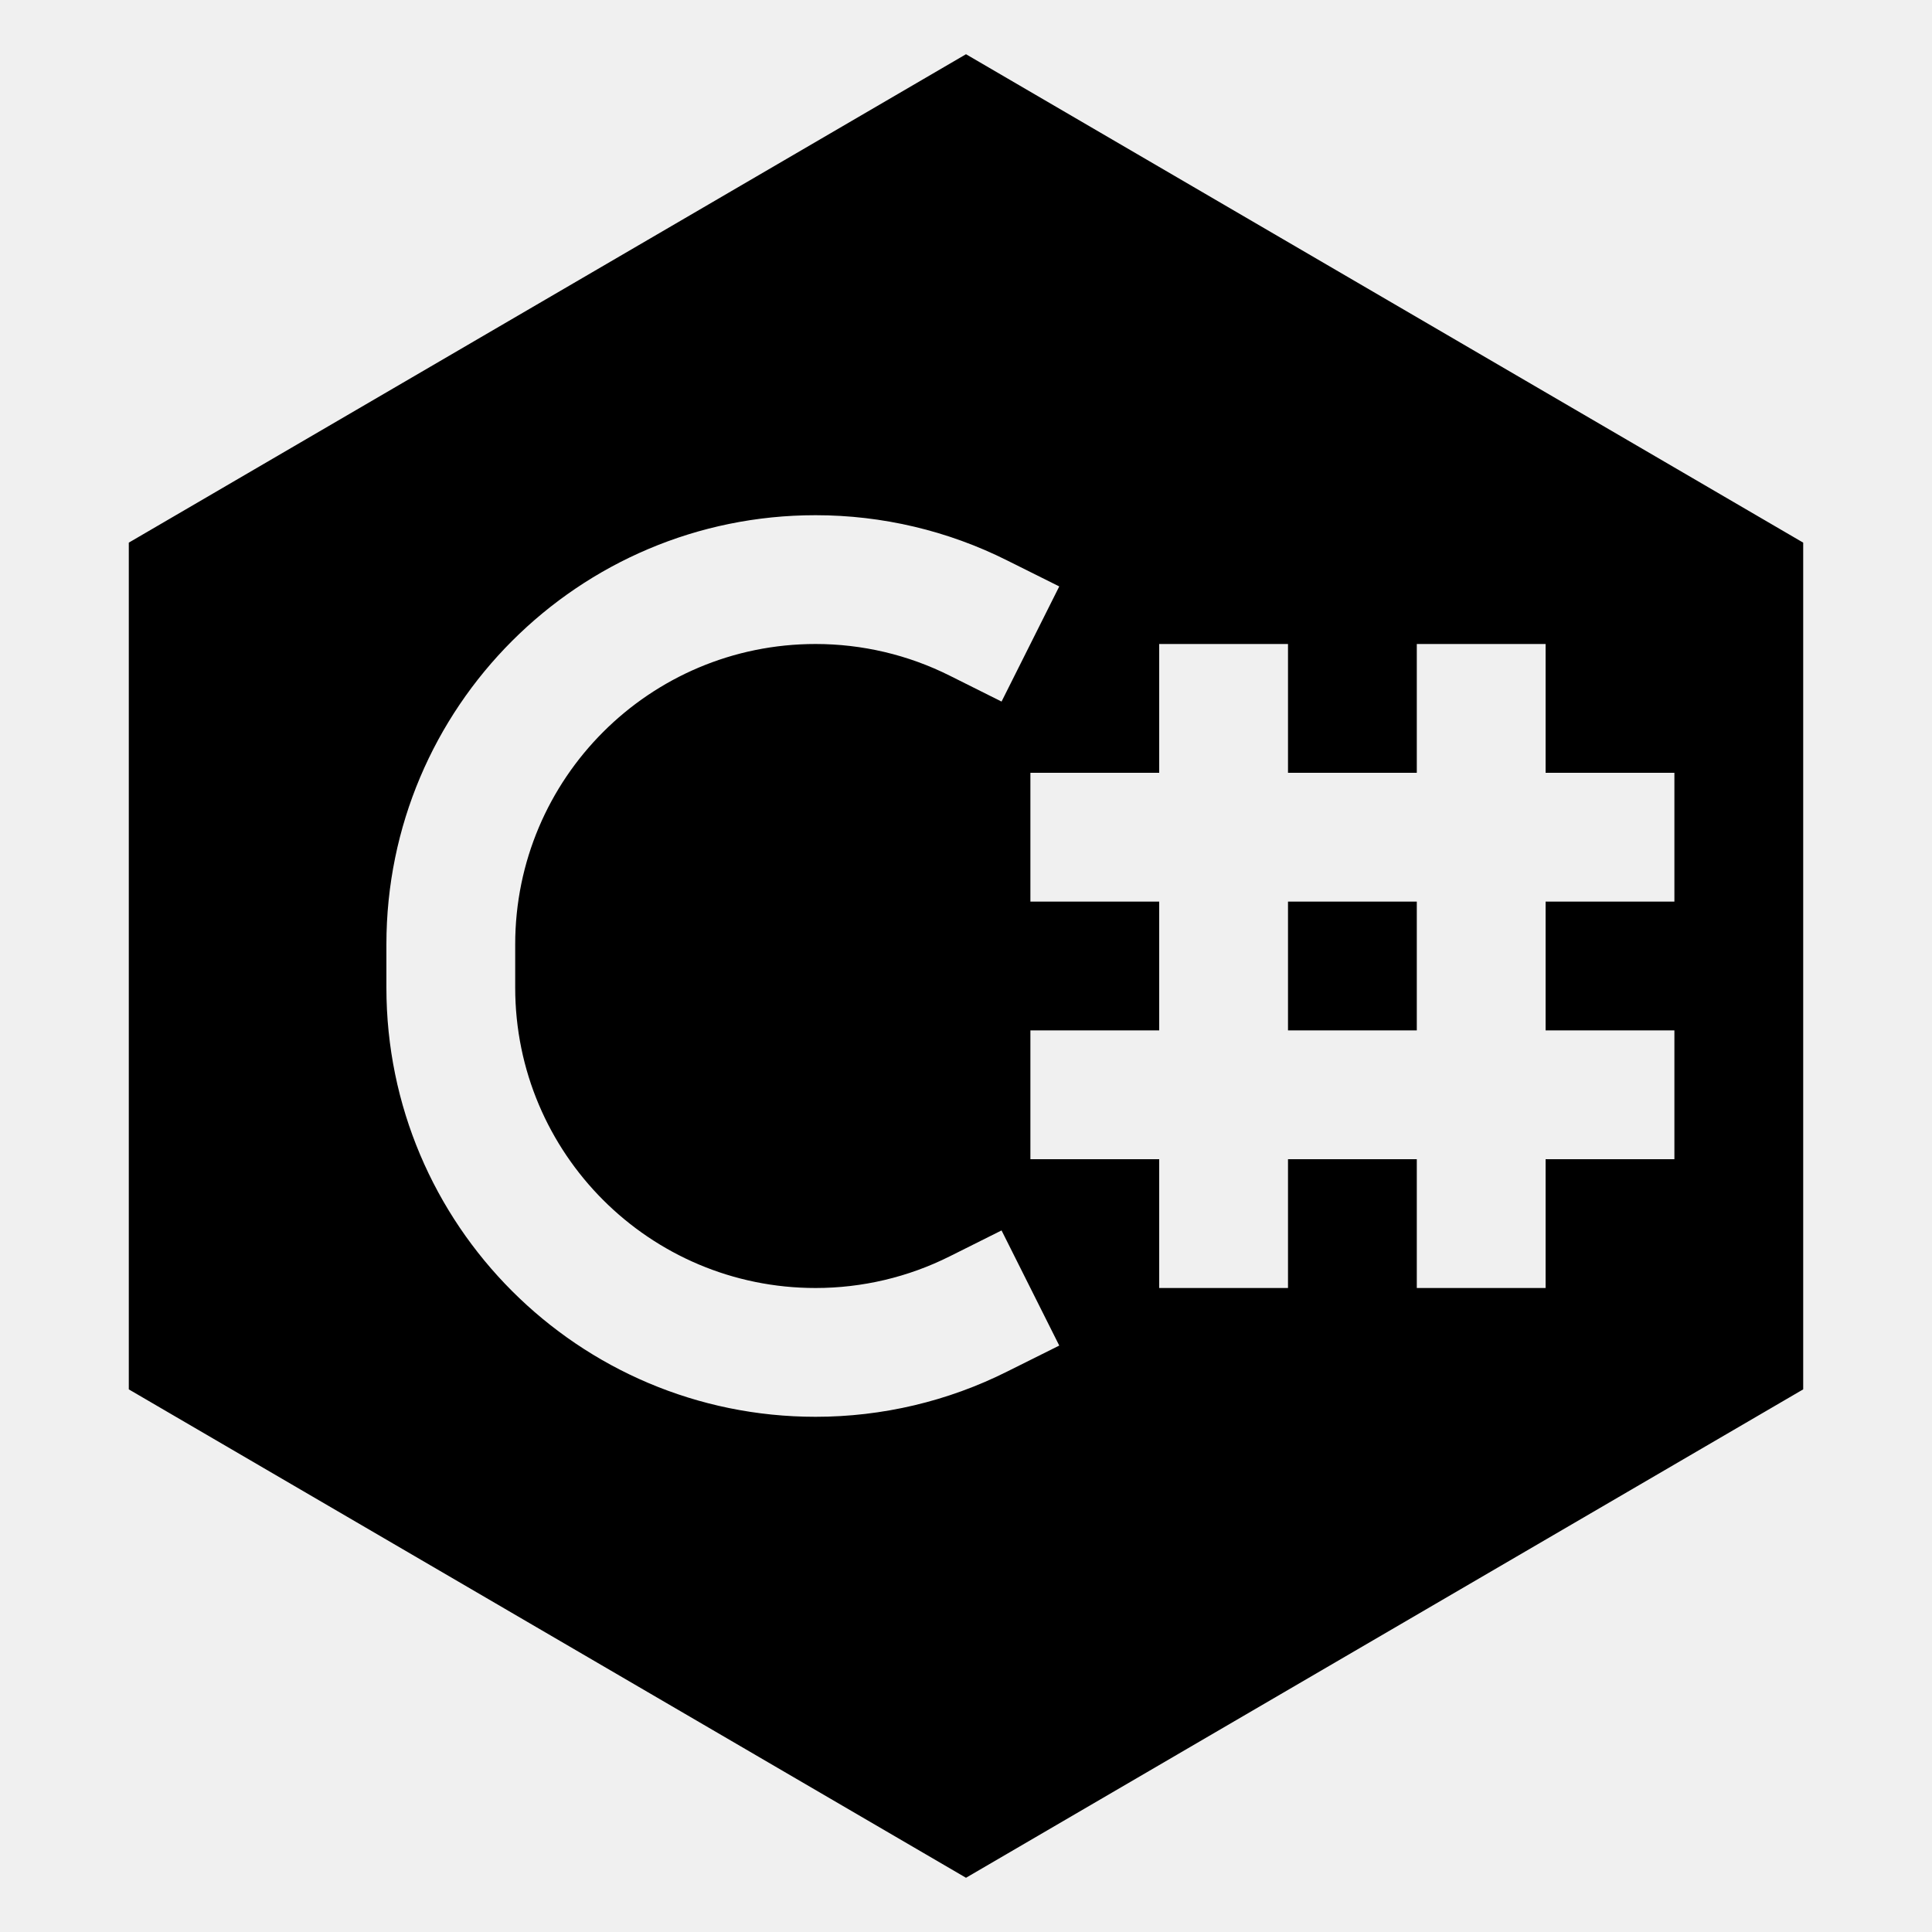
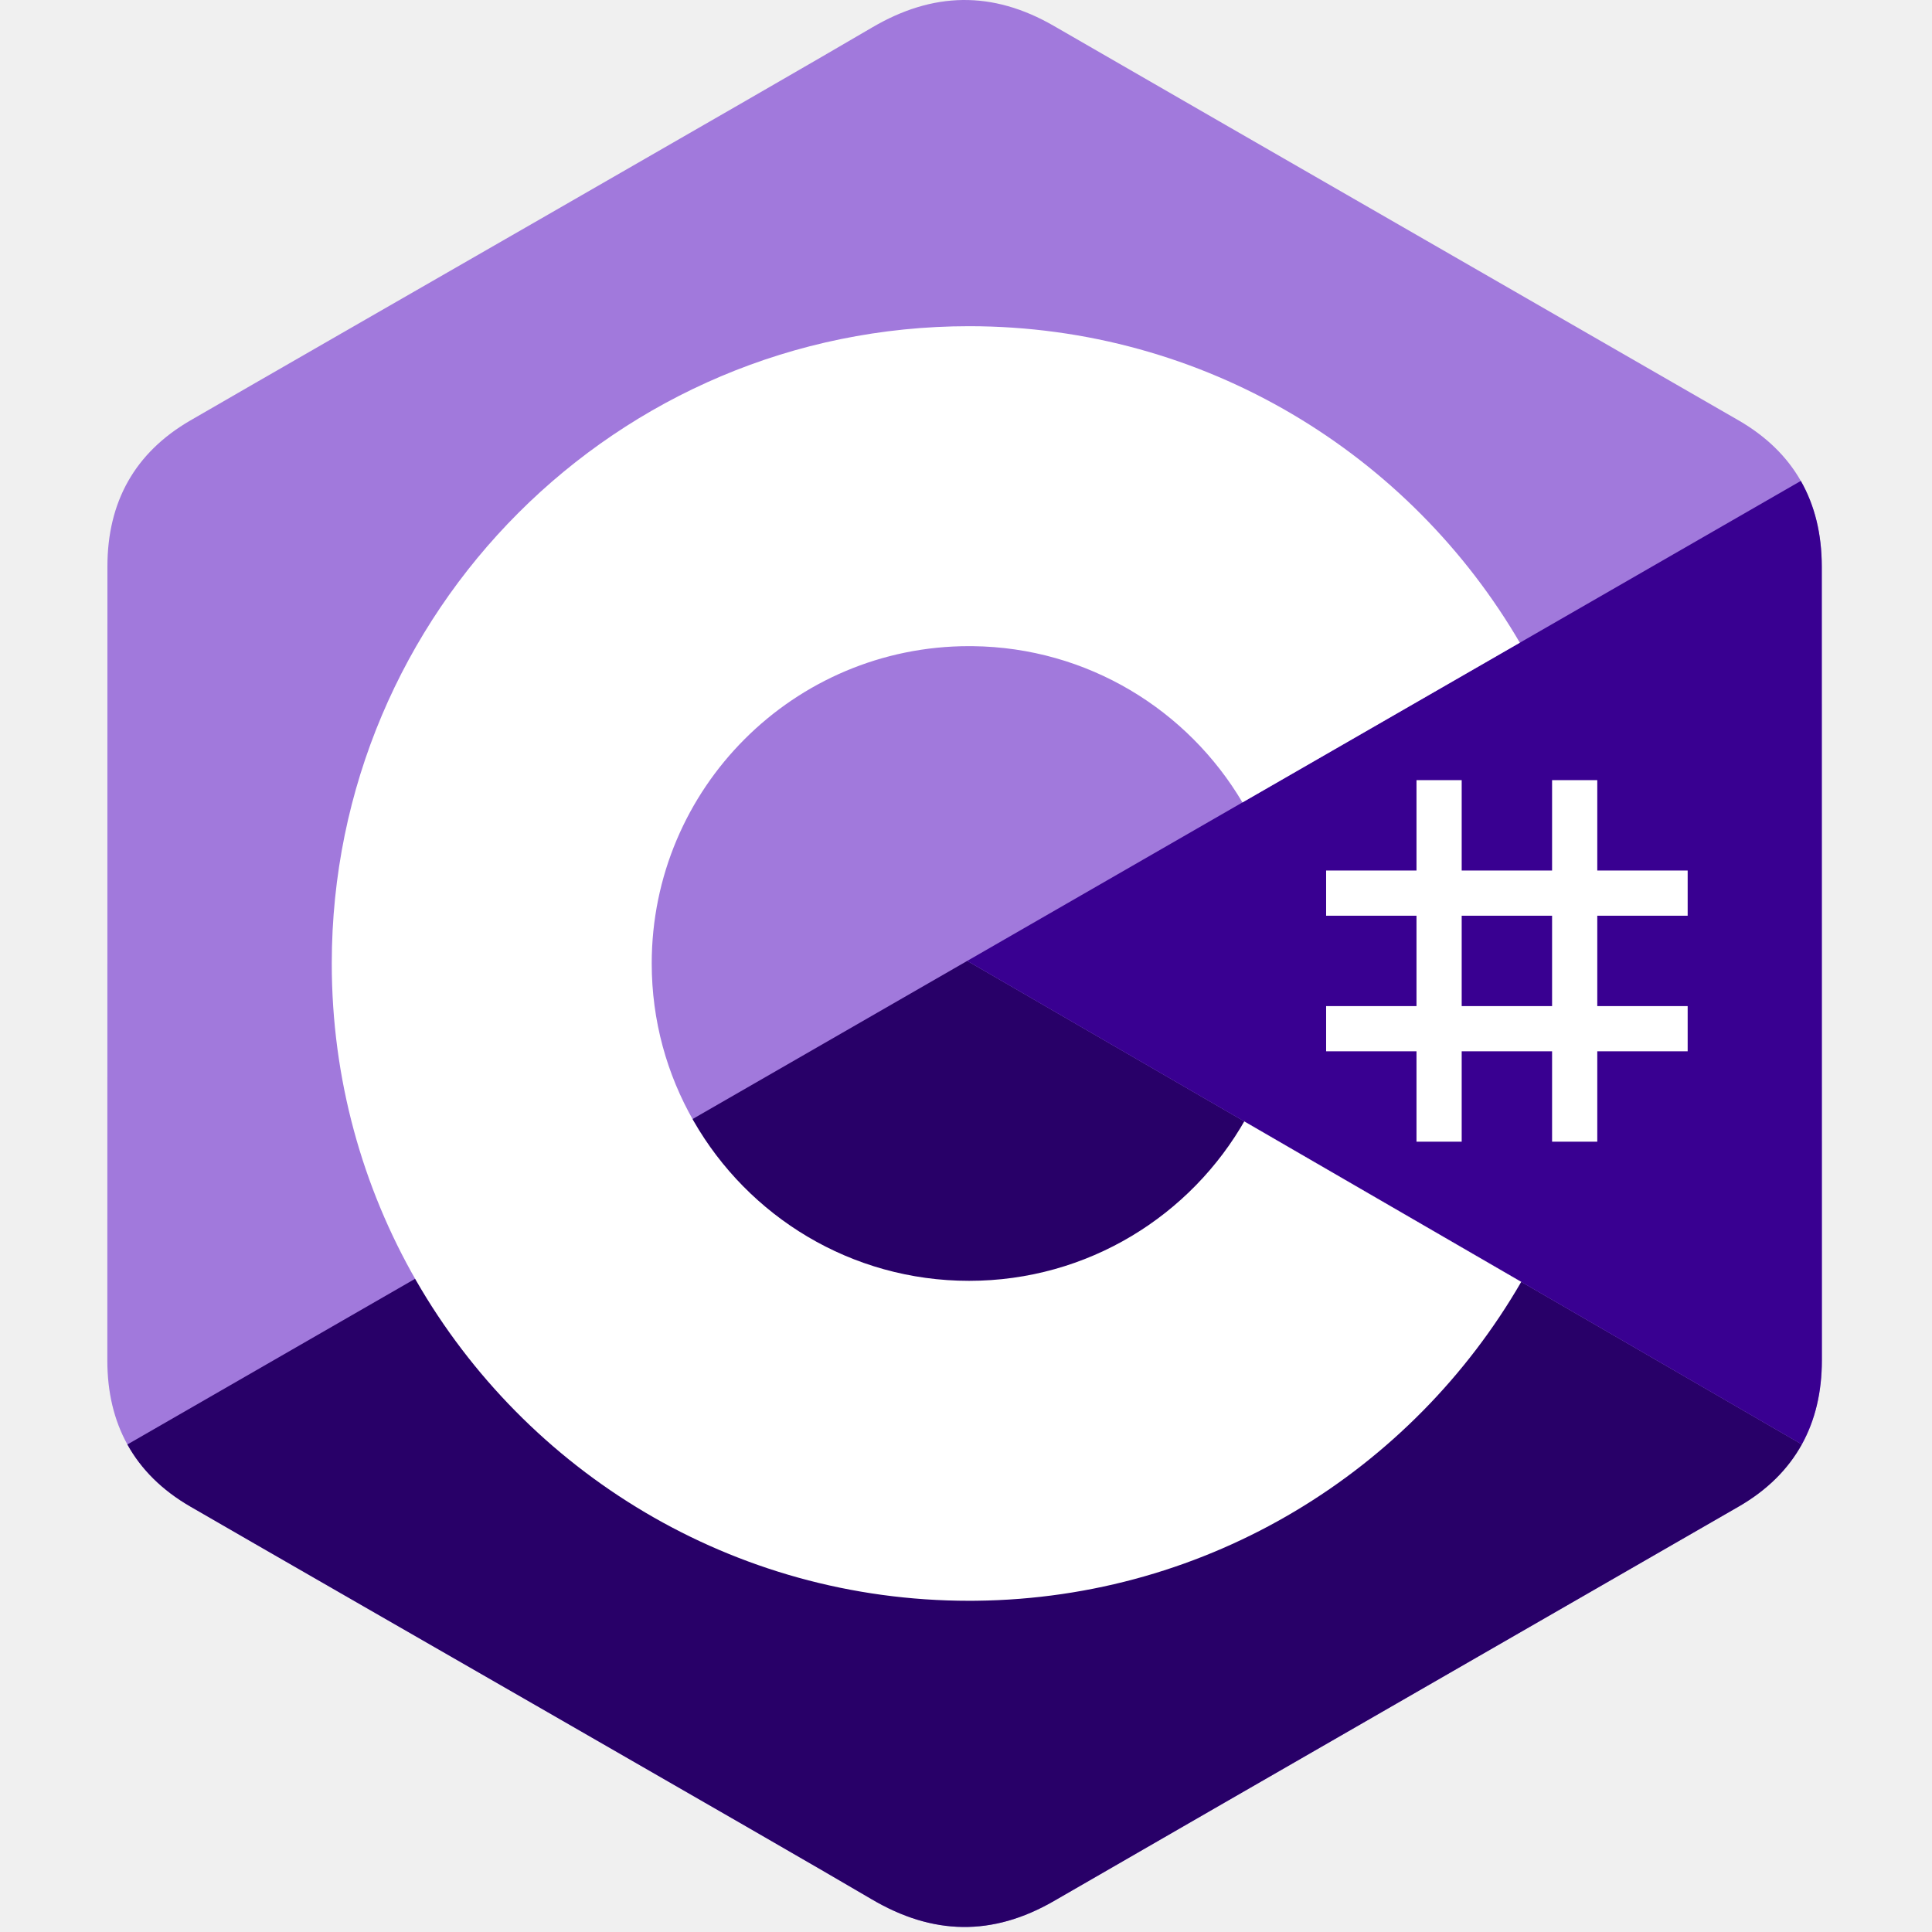
- <svg xmlns="http://www.w3.org/2000/svg" width="800px" height="800px" viewBox="0 0 15 15" fill="none">
-   <path d="M10 8V7H11V8H10Z" fill="#000000" />
-   <path fill-rule="evenodd" clip-rule="evenodd" d="M7.5 0.421L14 4.213V10.787L7.5 14.579L1 10.787V4.213L7.5 0.421ZM6.332 4C4.492 4 3 5.492 3 7.332V7.668C3 9.508 4.492 11 6.332 11C6.849 11 7.359 10.88 7.821 10.648L8.224 10.447L7.776 9.553L7.374 9.754C7.051 9.916 6.694 10 6.332 10C5.044 10 4 8.956 4 7.668V7.332C4 6.044 5.044 5 6.332 5C6.694 5 7.051 5.084 7.374 5.246L7.776 5.447L8.224 4.553L7.821 4.352C7.359 4.12 6.849 4 6.332 4ZM9 5V6H8V7H9V8H8V9H9V10H10V9H11V10H12V9H13V8H12V7H13V6H12V5H11V6H10V5H9Z" fill="#000000" />
+ <svg xmlns="http://www.w3.org/2000/svg" width="800px" height="800px" viewBox="-16 0 288 288" version="1.1" preserveAspectRatio="xMidYMid">
+   <g>
+     <path d="M255.569,84.452 C255.567,79.622 254.534,75.354 252.445,71.691 C250.393,68.089 247.32,65.07 243.198,62.683 C209.173,43.064 175.115,23.505 141.101,3.866 C131.931,-1.428 123.04,-1.235 113.938,4.135 C100.395,12.122 32.59,50.969 12.385,62.672 C4.064,67.489 0.015,74.861 0.013,84.443 C0,123.898 0.013,163.352 0,202.808 C0,207.532 0.991,211.717 2.988,215.325 C5.041,219.036 8.157,222.138 12.374,224.579 C32.58,236.282 100.394,275.126 113.934,283.115 C123.04,288.488 131.931,288.68 141.104,283.384 C175.119,263.744 209.179,244.186 243.209,224.567 C247.426,222.127 250.542,219.023 252.595,215.315 C254.589,211.707 255.582,207.522 255.582,202.797 C255.582,202.797 255.582,123.908 255.569,84.452" fill="#A179DC" fill-rule="nonzero">
+ 
+ </path>
+     <path d="M128.182,143.241 L2.988,215.325 C5.041,219.036 8.157,222.138 12.374,224.579 C32.58,236.282 100.394,275.126 113.934,283.115 C123.04,288.488 131.931,288.68 141.104,283.384 C175.119,263.744 209.179,244.186 243.209,224.567 C247.426,222.127 250.542,219.023 252.595,215.315 L128.182,143.241" fill="#280068" fill-rule="nonzero">
+ 
+ </path>
+     <path d="M255.569,84.452 C255.567,79.622 254.534,75.354 252.445,71.691 L128.182,143.241 L252.595,215.315 C254.589,211.707 255.58,207.522 255.582,202.797 C255.582,202.797 255.582,123.908 255.569,84.452" fill="#390091" fill-rule="nonzero">
+ 
+ </path>
+     <path d="M201.892,116.294 L201.892,129.768 L215.366,129.768 L215.366,116.294 L222.103,116.294 L222.103,129.768 L235.577,129.768 L235.577,136.505 L222.103,136.505 L222.103,149.978 L235.577,149.978 L235.577,156.715 L222.103,156.715 L222.103,170.189 L215.366,170.189 L215.366,156.715 L201.892,156.715 L201.892,170.189 L195.155,170.189 L195.155,156.715 L181.682,156.715 L181.682,149.978 L195.155,149.978 L195.155,136.505 L181.682,136.505 L181.682,129.768 L195.155,129.768 L195.155,116.294 L201.892,116.294 Z M215.366,136.505 L201.892,136.505 L201.892,149.978 L215.366,149.978 L215.366,136.505 Z" fill="#FFFFFF">
+ 
+ </path>
+     <path d="M128.457,48.626 C163.601,48.626 194.284,67.712 210.719,96.082 L210.558,95.809 L169.21,119.617 C161.063,105.824 146.128,96.515 128.996,96.323 L128.457,96.32 C102.331,96.32 81.151,117.5 81.151,143.625 C81.151,152.169 83.428,160.178 87.39,167.095 C95.544,181.33 110.873,190.931 128.457,190.931 C146.15,190.931 161.566,181.208 169.678,166.821 L169.481,167.166 L210.768,191.084 C194.513,219.213 164.25,238.241 129.515,238.62 L128.457,238.626 C93.202,238.626 62.432,219.422 46.038,190.902 C38.035,176.979 33.456,160.838 33.456,143.625 C33.456,91.159 75.988,48.626 128.457,48.626 Z" fill="#FFFFFF" fill-rule="nonzero">
+ 
+ </path>
+   </g>
</svg>
